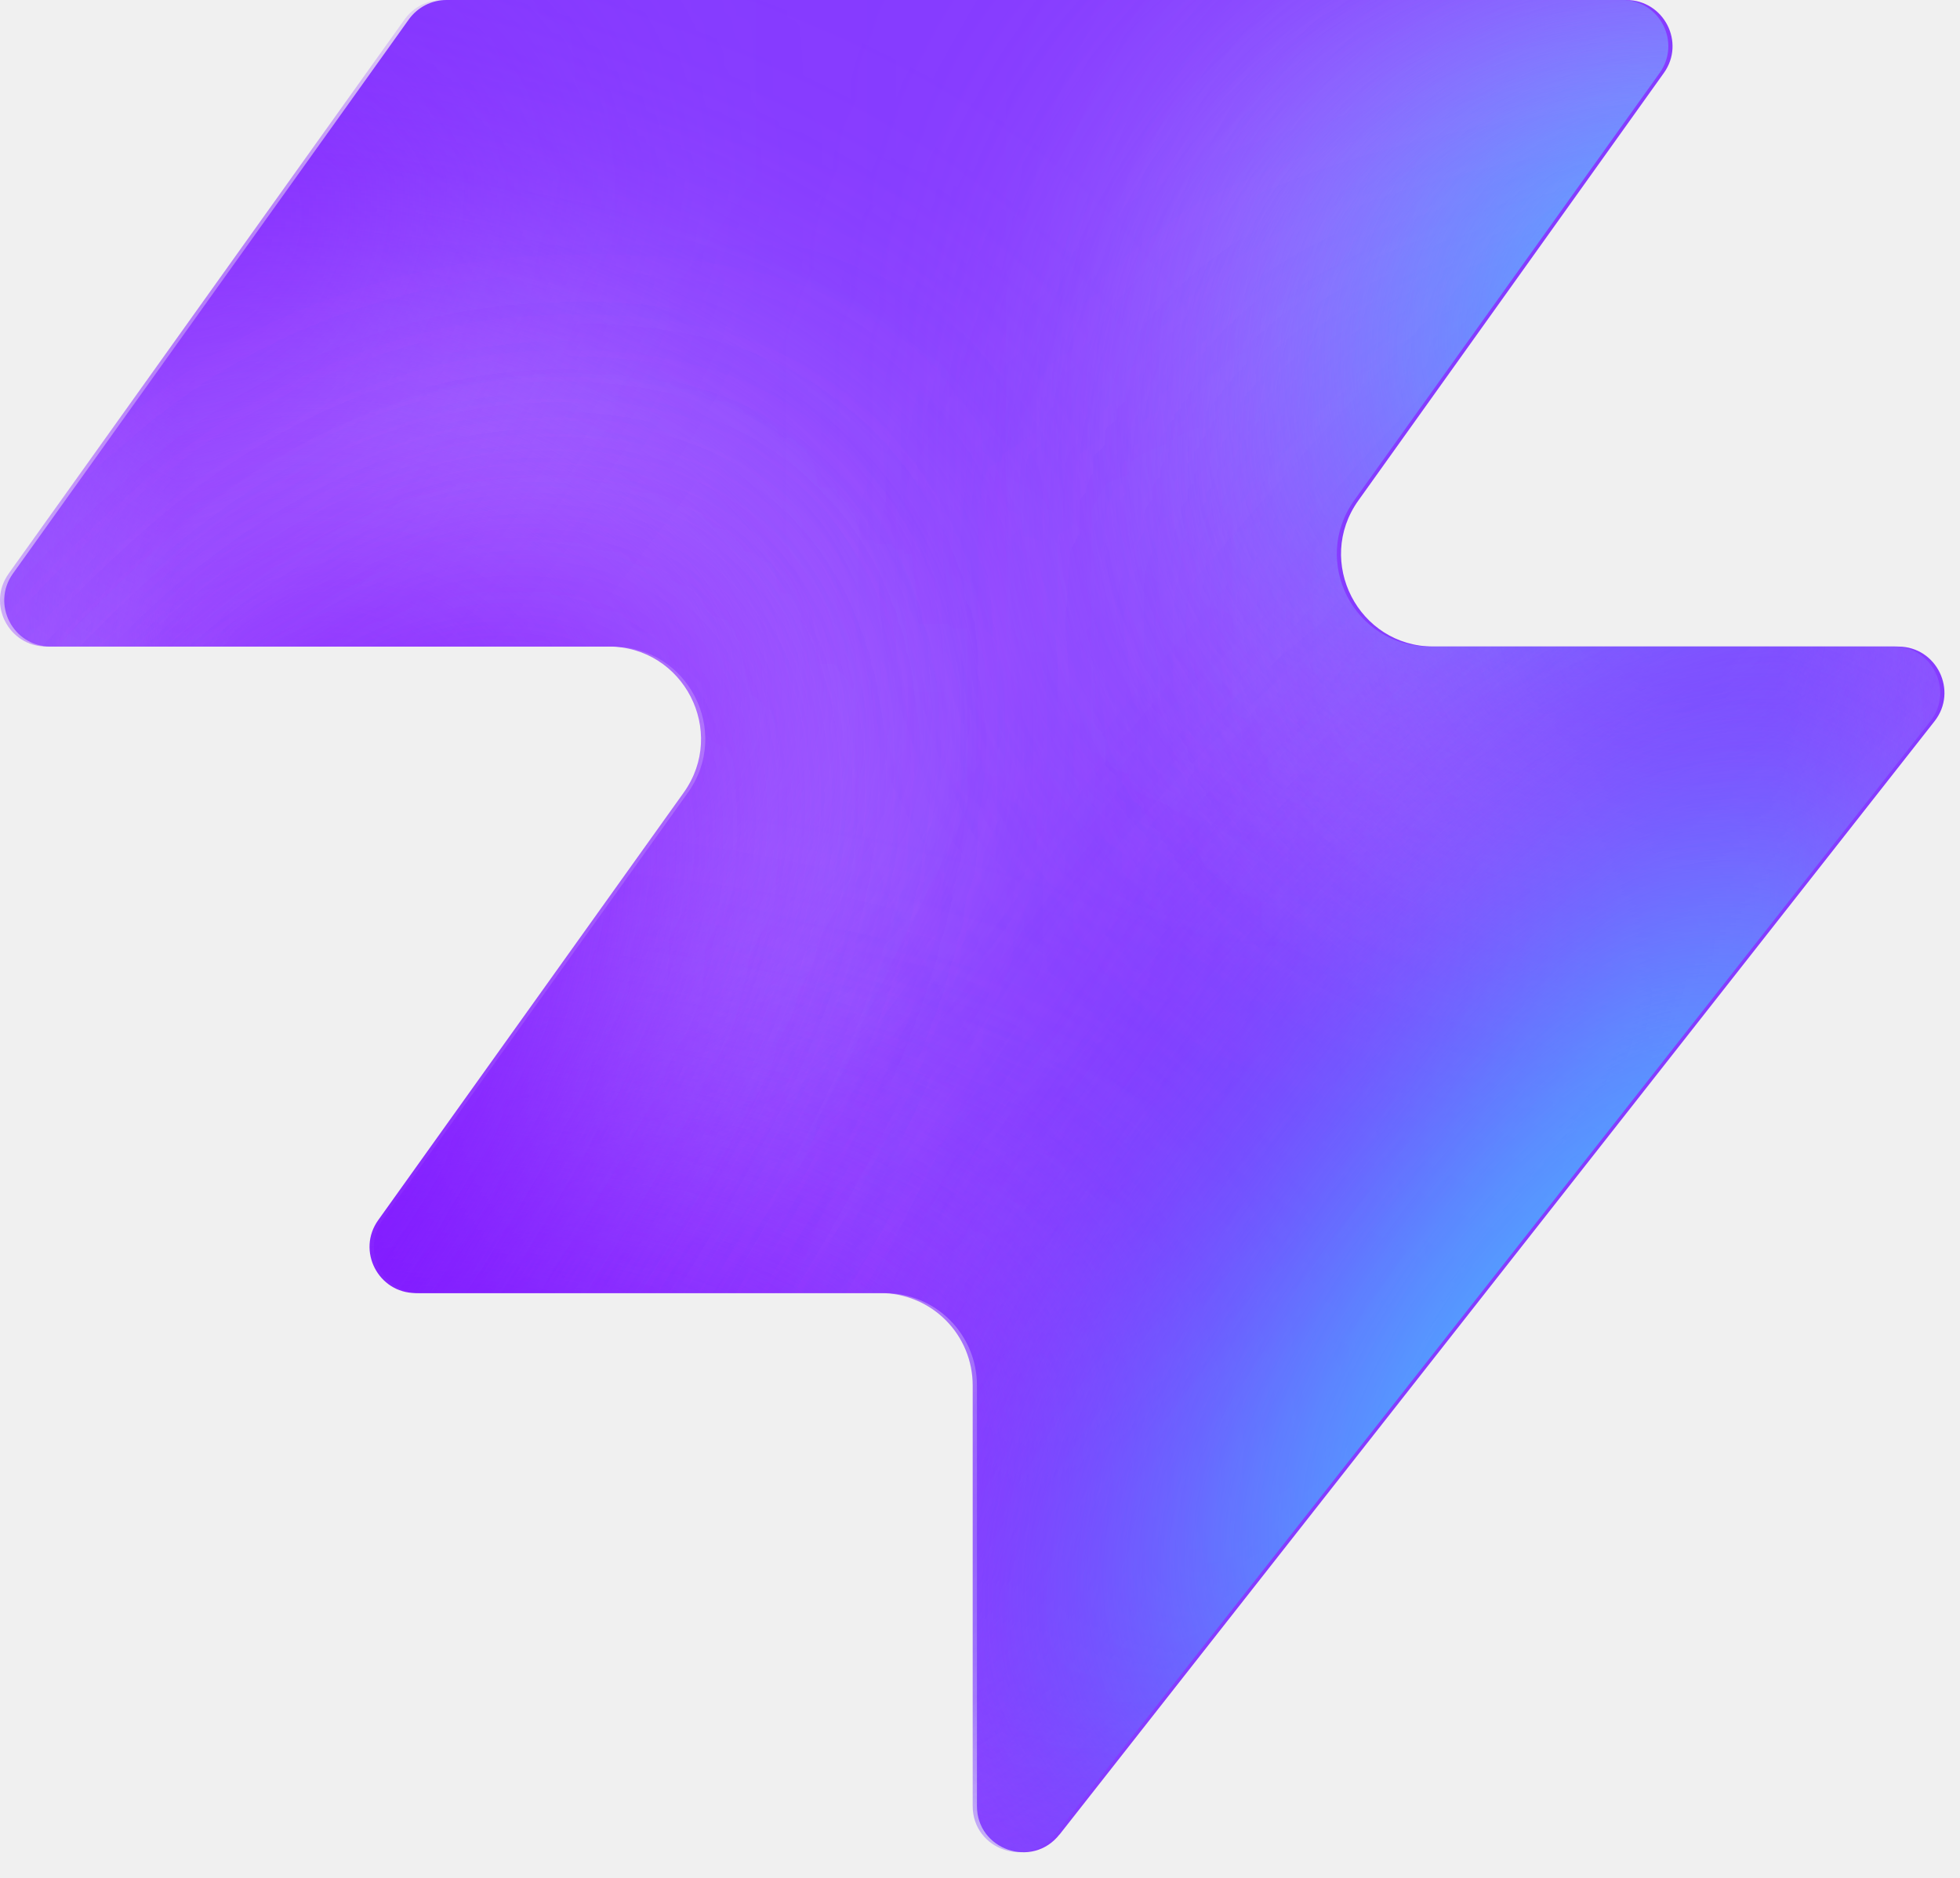
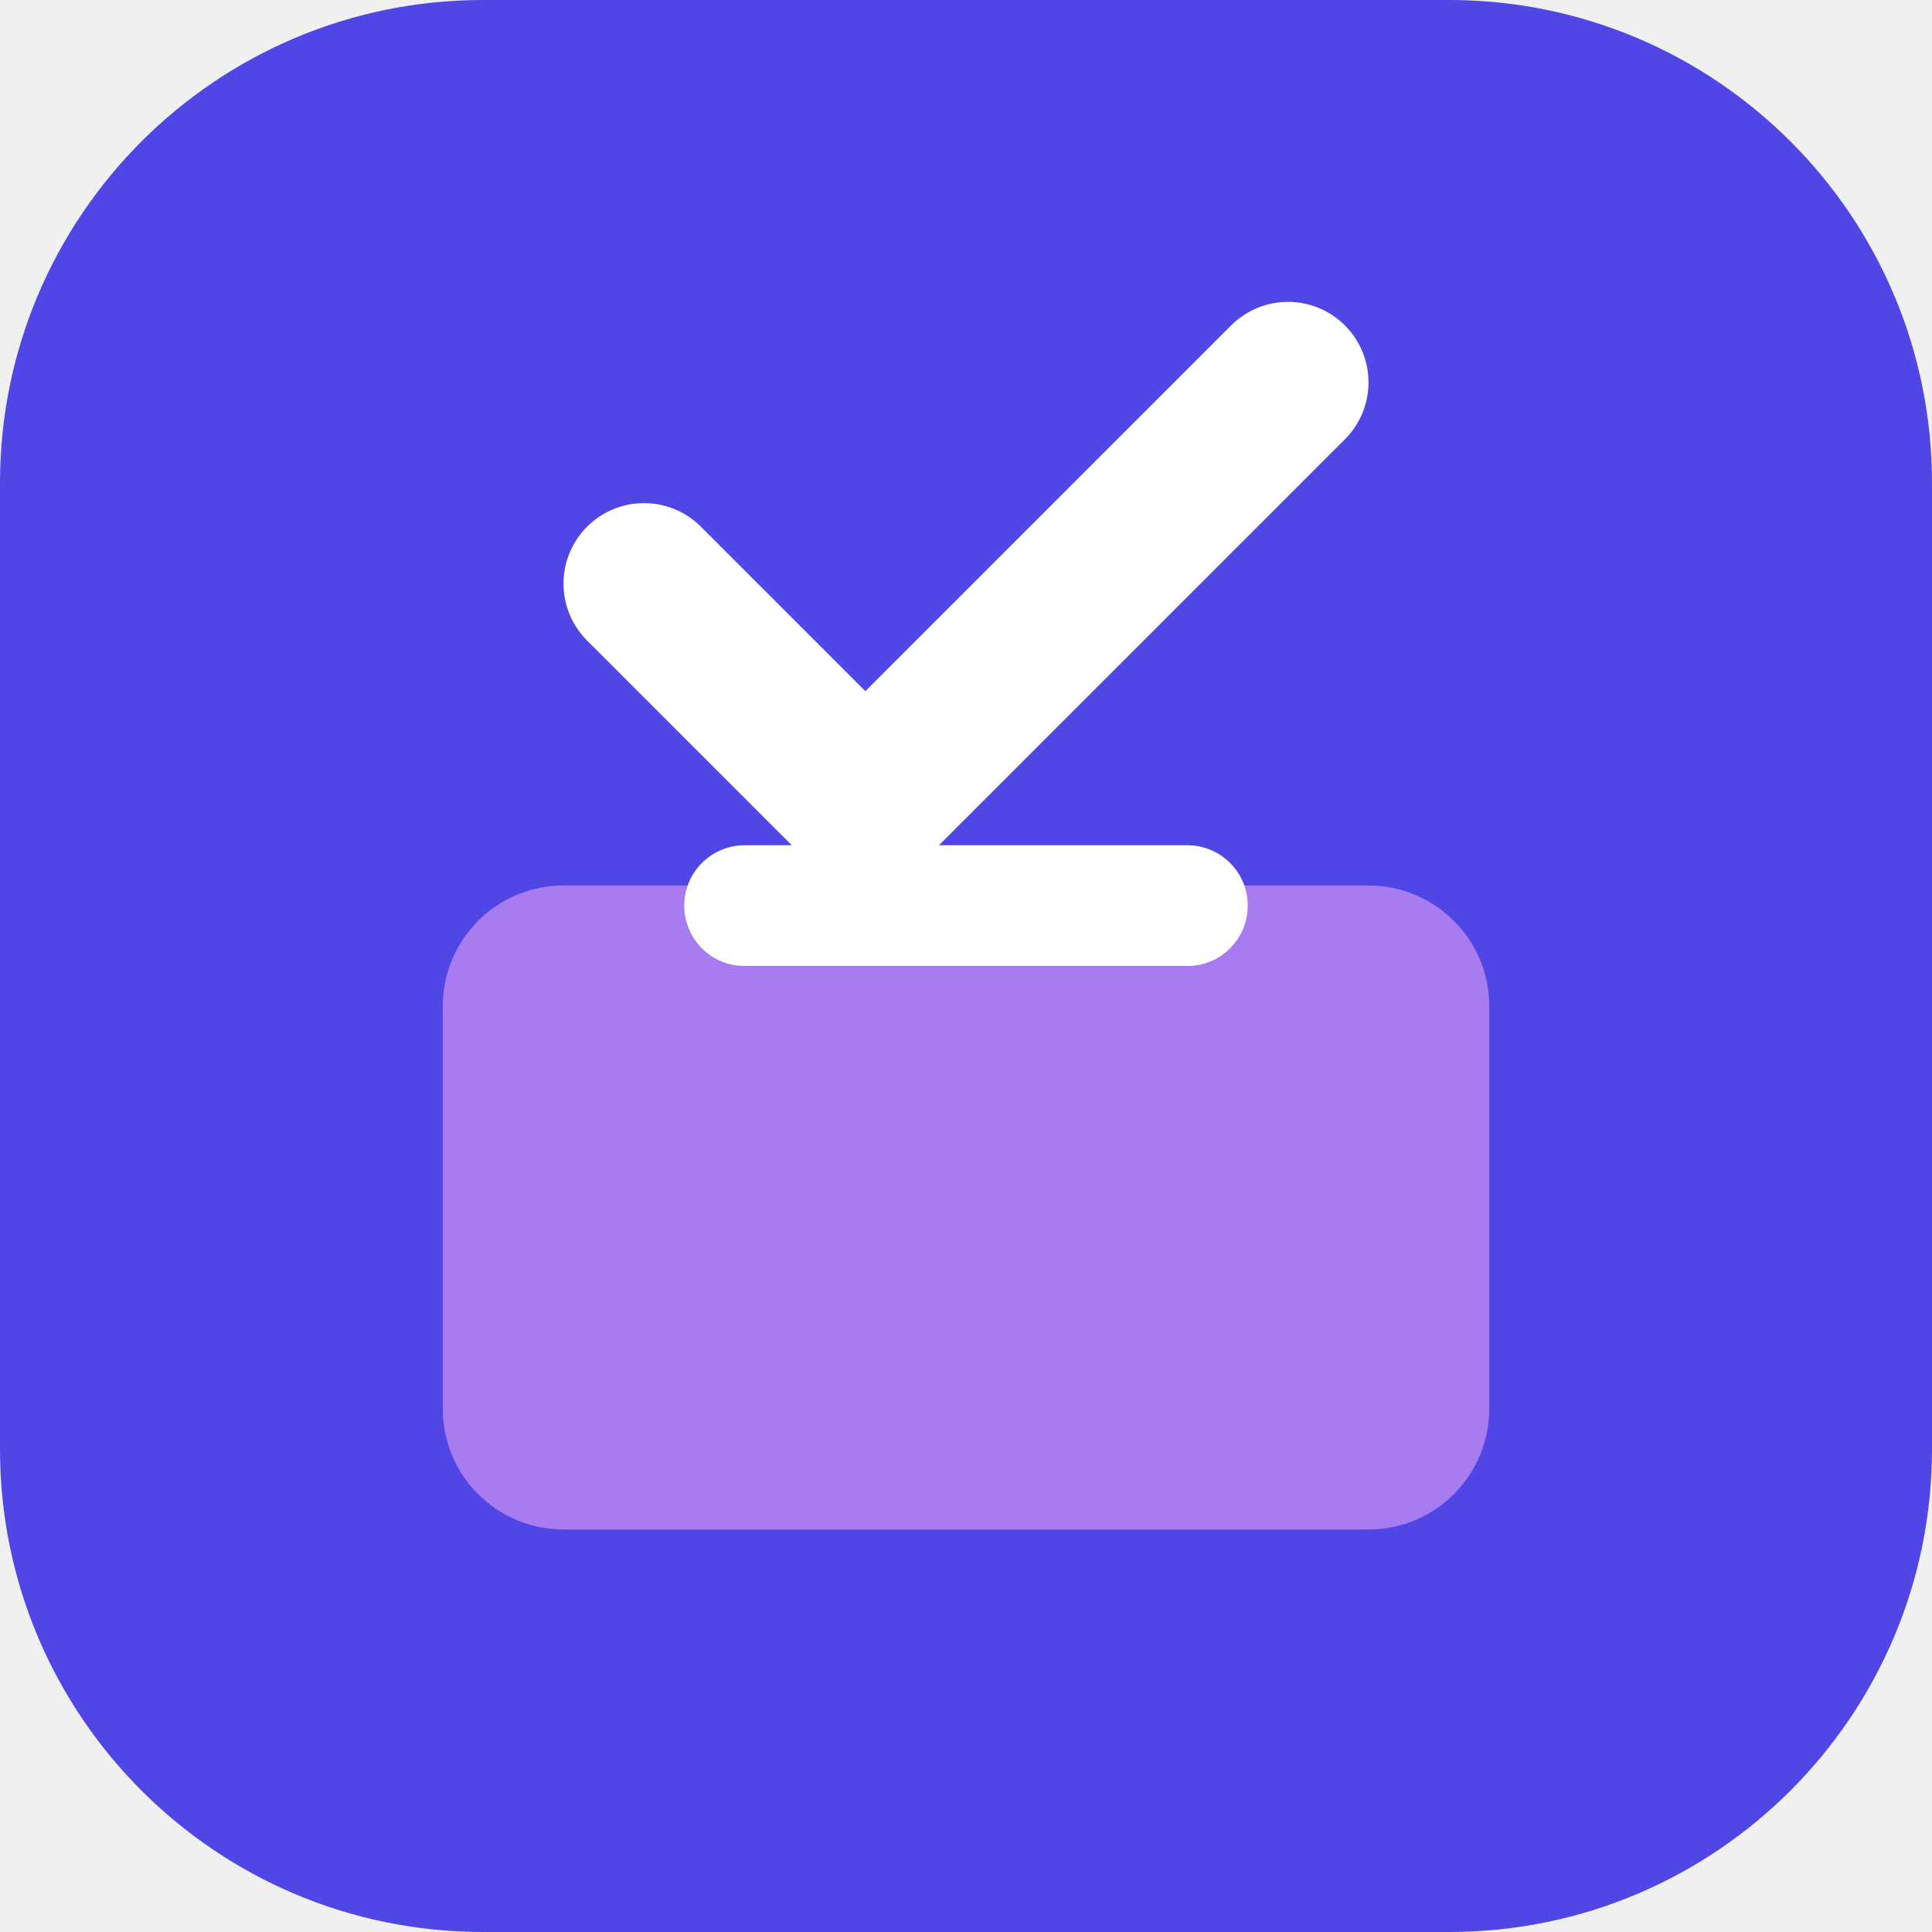
- <svg xmlns="http://www.w3.org/2000/svg" width="48" height="46" fill="none" viewBox="0 0 48 46">
-   <path fill="#863bff" d="M25.946 44.938c-.664.845-2.021.375-2.021-.698V33.937a2.26 2.26 0 0 0-2.262-2.262H10.287c-.92 0-1.456-1.04-.92-1.788l7.48-10.471c1.07-1.497 0-3.578-1.842-3.578H1.237c-.92 0-1.456-1.04-.92-1.788L10.013.474c.214-.297.556-.474.92-.474h28.894c.92 0 1.456 1.04.92 1.788l-7.48 10.471c-1.07 1.498 0 3.579 1.842 3.579h11.377c.943 0 1.473 1.088.89 1.83L25.947 44.94z" style="fill:#863bff;fill:color(display-p3 .525 .23 1);fill-opacity:1" />
-   <mask id="a" width="48" height="46" x="0" y="0" maskUnits="userSpaceOnUse" style="mask-type:alpha">
-     <path fill="#000" d="M25.842 44.938c-.664.844-2.021.375-2.021-.698V33.937a2.26 2.26 0 0 0-2.262-2.262H10.183c-.92 0-1.456-1.04-.92-1.788l7.48-10.471c1.07-1.498 0-3.579-1.842-3.579H1.133c-.92 0-1.456-1.04-.92-1.787L9.91.473c.214-.297.556-.474.92-.474h28.894c.92 0 1.456 1.04.92 1.788l-7.48 10.471c-1.07 1.498 0 3.578 1.842 3.578h11.377c.943 0 1.473 1.088.89 1.832L25.843 44.94z" style="fill:#000;fill-opacity:1" />
-   </mask>
-   <g mask="url(#a)">
-     <g filter="url(#b)">
-       <ellipse cx="5.508" cy="14.704" fill="#ede6ff" rx="5.508" ry="14.704" style="fill:#ede6ff;fill:color(display-p3 .927 .903 1);fill-opacity:1" transform="matrix(.00324 1 1 -.00324 -4.47 31.516)" />
-     </g>
-     <g filter="url(#c)">
-       <ellipse cx="10.399" cy="29.851" fill="#ede6ff" rx="10.399" ry="29.851" style="fill:#ede6ff;fill:color(display-p3 .927 .903 1);fill-opacity:1" transform="matrix(.00324 1 1 -.00324 -39.328 7.883)" />
-     </g>
-     <g filter="url(#d)">
-       <ellipse cx="5.508" cy="30.487" fill="#7e14ff" rx="5.508" ry="30.487" style="fill:#7e14ff;fill:color(display-p3 .492 .077 1);fill-opacity:1" transform="rotate(89.814 -25.913 -14.639)scale(1 -1)" />
-     </g>
-     <g filter="url(#e)">
-       <ellipse cx="5.508" cy="30.599" fill="#7e14ff" rx="5.508" ry="30.599" style="fill:#7e14ff;fill:color(display-p3 .492 .077 1);fill-opacity:1" transform="rotate(89.814 -32.644 -3.334)scale(1 -1)" />
-     </g>
-     <g filter="url(#f)">
-       <ellipse cx="5.508" cy="30.599" fill="#7e14ff" rx="5.508" ry="30.599" style="fill:#7e14ff;fill:color(display-p3 .492 .077 1);fill-opacity:1" transform="matrix(.00324 1 1 -.00324 -34.34 30.47)" />
-     </g>
-     <g filter="url(#g)">
-       <ellipse cx="14.072" cy="22.078" fill="#ede6ff" rx="14.072" ry="22.078" style="fill:#ede6ff;fill:color(display-p3 .927 .903 1);fill-opacity:1" transform="rotate(93.35 24.506 48.493)scale(-1 1)" />
-     </g>
-     <g filter="url(#h)">
-       <ellipse cx="3.47" cy="21.501" fill="#7e14ff" rx="3.47" ry="21.501" style="fill:#7e14ff;fill:color(display-p3 .492 .077 1);fill-opacity:1" transform="rotate(89.009 28.708 47.59)scale(-1 1)" />
-     </g>
-     <g filter="url(#i)">
-       <ellipse cx="3.47" cy="21.501" fill="#7e14ff" rx="3.47" ry="21.501" style="fill:#7e14ff;fill:color(display-p3 .492 .077 1);fill-opacity:1" transform="rotate(89.009 28.708 47.59)scale(-1 1)" />
-     </g>
-     <g filter="url(#j)">
-       <ellipse cx=".387" cy="8.972" fill="#7e14ff" rx="4.407" ry="29.108" style="fill:#7e14ff;fill:color(display-p3 .492 .077 1);fill-opacity:1" transform="rotate(39.51 .387 8.972)" />
-     </g>
-     <g filter="url(#k)">
-       <ellipse cx="47.523" cy="-6.092" fill="#7e14ff" rx="4.407" ry="29.108" style="fill:#7e14ff;fill:color(display-p3 .492 .077 1);fill-opacity:1" transform="rotate(37.892 47.523 -6.092)" />
-     </g>
-     <g filter="url(#l)">
-       <ellipse cx="41.412" cy="6.333" fill="#47bfff" rx="5.971" ry="9.665" style="fill:#47bfff;fill:color(display-p3 .28 .748 1);fill-opacity:1" transform="rotate(37.892 41.412 6.333)" />
-     </g>
-     <g filter="url(#m)">
-       <ellipse cx="-1.879" cy="38.332" fill="#7e14ff" rx="4.407" ry="29.108" style="fill:#7e14ff;fill:color(display-p3 .492 .077 1);fill-opacity:1" transform="rotate(37.892 -1.88 38.332)" />
-     </g>
-     <g filter="url(#n)">
-       <ellipse cx="-1.879" cy="38.332" fill="#7e14ff" rx="4.407" ry="29.108" style="fill:#7e14ff;fill:color(display-p3 .492 .077 1);fill-opacity:1" transform="rotate(37.892 -1.88 38.332)" />
-     </g>
-     <g filter="url(#o)">
-       <ellipse cx="35.651" cy="29.907" fill="#7e14ff" rx="4.407" ry="29.108" style="fill:#7e14ff;fill:color(display-p3 .492 .077 1);fill-opacity:1" transform="rotate(37.892 35.651 29.907)" />
-     </g>
-     <g filter="url(#p)">
-       <ellipse cx="38.418" cy="32.4" fill="#47bfff" rx="5.971" ry="15.297" style="fill:#47bfff;fill:color(display-p3 .28 .748 1);fill-opacity:1" transform="rotate(37.892 38.418 32.4)" />
-     </g>
-   </g>
-   <defs>
-     <filter id="b" width="60.045" height="41.654" x="-19.77" y="16.149" color-interpolation-filters="sRGB" filterUnits="userSpaceOnUse">
-       <feFlood flood-opacity="0" result="BackgroundImageFix" />
-       <feBlend in="SourceGraphic" in2="BackgroundImageFix" result="shape" />
-       <feGaussianBlur result="effect1_foregroundBlur_2002_17158" stdDeviation="7.659" />
-     </filter>
-     <filter id="c" width="90.34" height="51.437" x="-54.613" y="-7.533" color-interpolation-filters="sRGB" filterUnits="userSpaceOnUse">
-       <feFlood flood-opacity="0" result="BackgroundImageFix" />
-       <feBlend in="SourceGraphic" in2="BackgroundImageFix" result="shape" />
-       <feGaussianBlur result="effect1_foregroundBlur_2002_17158" stdDeviation="7.659" />
-     </filter>
-     <filter id="d" width="79.355" height="29.4" x="-49.64" y="2.03" color-interpolation-filters="sRGB" filterUnits="userSpaceOnUse">
-       <feFlood flood-opacity="0" result="BackgroundImageFix" />
-       <feBlend in="SourceGraphic" in2="BackgroundImageFix" result="shape" />
-       <feGaussianBlur result="effect1_foregroundBlur_2002_17158" stdDeviation="4.596" />
-     </filter>
-     <filter id="e" width="79.579" height="29.4" x="-45.045" y="20.029" color-interpolation-filters="sRGB" filterUnits="userSpaceOnUse">
-       <feFlood flood-opacity="0" result="BackgroundImageFix" />
-       <feBlend in="SourceGraphic" in2="BackgroundImageFix" result="shape" />
-       <feGaussianBlur result="effect1_foregroundBlur_2002_17158" stdDeviation="4.596" />
-     </filter>
-     <filter id="f" width="79.579" height="29.4" x="-43.513" y="21.178" color-interpolation-filters="sRGB" filterUnits="userSpaceOnUse">
-       <feFlood flood-opacity="0" result="BackgroundImageFix" />
-       <feBlend in="SourceGraphic" in2="BackgroundImageFix" result="shape" />
-       <feGaussianBlur result="effect1_foregroundBlur_2002_17158" stdDeviation="4.596" />
-     </filter>
-     <filter id="g" width="74.749" height="58.852" x="15.756" y="-17.901" color-interpolation-filters="sRGB" filterUnits="userSpaceOnUse">
-       <feFlood flood-opacity="0" result="BackgroundImageFix" />
-       <feBlend in="SourceGraphic" in2="BackgroundImageFix" result="shape" />
-       <feGaussianBlur result="effect1_foregroundBlur_2002_17158" stdDeviation="7.659" />
-     </filter>
-     <filter id="h" width="61.377" height="25.362" x="23.548" y="2.284" color-interpolation-filters="sRGB" filterUnits="userSpaceOnUse">
-       <feFlood flood-opacity="0" result="BackgroundImageFix" />
-       <feBlend in="SourceGraphic" in2="BackgroundImageFix" result="shape" />
-       <feGaussianBlur result="effect1_foregroundBlur_2002_17158" stdDeviation="4.596" />
-     </filter>
-     <filter id="i" width="61.377" height="25.362" x="23.548" y="2.284" color-interpolation-filters="sRGB" filterUnits="userSpaceOnUse">
-       <feFlood flood-opacity="0" result="BackgroundImageFix" />
-       <feBlend in="SourceGraphic" in2="BackgroundImageFix" result="shape" />
-       <feGaussianBlur result="effect1_foregroundBlur_2002_17158" stdDeviation="4.596" />
-     </filter>
-     <filter id="j" width="56.045" height="63.649" x="-27.636" y="-22.853" color-interpolation-filters="sRGB" filterUnits="userSpaceOnUse">
-       <feFlood flood-opacity="0" result="BackgroundImageFix" />
-       <feBlend in="SourceGraphic" in2="BackgroundImageFix" result="shape" />
-       <feGaussianBlur result="effect1_foregroundBlur_2002_17158" stdDeviation="4.596" />
-     </filter>
-     <filter id="k" width="54.814" height="64.646" x="20.116" y="-38.415" color-interpolation-filters="sRGB" filterUnits="userSpaceOnUse">
-       <feFlood flood-opacity="0" result="BackgroundImageFix" />
-       <feBlend in="SourceGraphic" in2="BackgroundImageFix" result="shape" />
-       <feGaussianBlur result="effect1_foregroundBlur_2002_17158" stdDeviation="4.596" />
-     </filter>
-     <filter id="l" width="33.541" height="35.313" x="24.641" y="-11.323" color-interpolation-filters="sRGB" filterUnits="userSpaceOnUse">
-       <feFlood flood-opacity="0" result="BackgroundImageFix" />
-       <feBlend in="SourceGraphic" in2="BackgroundImageFix" result="shape" />
-       <feGaussianBlur result="effect1_foregroundBlur_2002_17158" stdDeviation="4.596" />
-     </filter>
-     <filter id="m" width="54.814" height="64.646" x="-29.286" y="6.009" color-interpolation-filters="sRGB" filterUnits="userSpaceOnUse">
-       <feFlood flood-opacity="0" result="BackgroundImageFix" />
-       <feBlend in="SourceGraphic" in2="BackgroundImageFix" result="shape" />
-       <feGaussianBlur result="effect1_foregroundBlur_2002_17158" stdDeviation="4.596" />
-     </filter>
-     <filter id="n" width="54.814" height="64.646" x="-29.286" y="6.009" color-interpolation-filters="sRGB" filterUnits="userSpaceOnUse">
-       <feFlood flood-opacity="0" result="BackgroundImageFix" />
-       <feBlend in="SourceGraphic" in2="BackgroundImageFix" result="shape" />
-       <feGaussianBlur result="effect1_foregroundBlur_2002_17158" stdDeviation="4.596" />
-     </filter>
-     <filter id="o" width="54.814" height="64.646" x="8.244" y="-2.416" color-interpolation-filters="sRGB" filterUnits="userSpaceOnUse">
-       <feFlood flood-opacity="0" result="BackgroundImageFix" />
-       <feBlend in="SourceGraphic" in2="BackgroundImageFix" result="shape" />
-       <feGaussianBlur result="effect1_foregroundBlur_2002_17158" stdDeviation="4.596" />
-     </filter>
-     <filter id="p" width="39.409" height="43.623" x="18.713" y="10.588" color-interpolation-filters="sRGB" filterUnits="userSpaceOnUse">
-       <feFlood flood-opacity="0" result="BackgroundImageFix" />
-       <feBlend in="SourceGraphic" in2="BackgroundImageFix" result="shape" />
-       <feGaussianBlur result="effect1_foregroundBlur_2002_17158" stdDeviation="4.596" />
-     </filter>
-   </defs>
+ <svg xmlns="http://www.w3.org/2000/svg" width="48" height="48" viewBox="0 0 48 48">
+   <rect width="48" height="48" rx="12" fill="#4f46e5" />
+   <rect x="11" y="22" width="26" height="16" rx="3" fill="#a87bf1" />
+   <rect x="17" y="21" width="14" height="3" rx="1.5" fill="#ffffff" />
+   <path d="M16 14.5 21.5 20 32 9.5" fill="none" stroke="#ffffff" stroke-width="4" stroke-linecap="round" stroke-linejoin="round" />
</svg>
